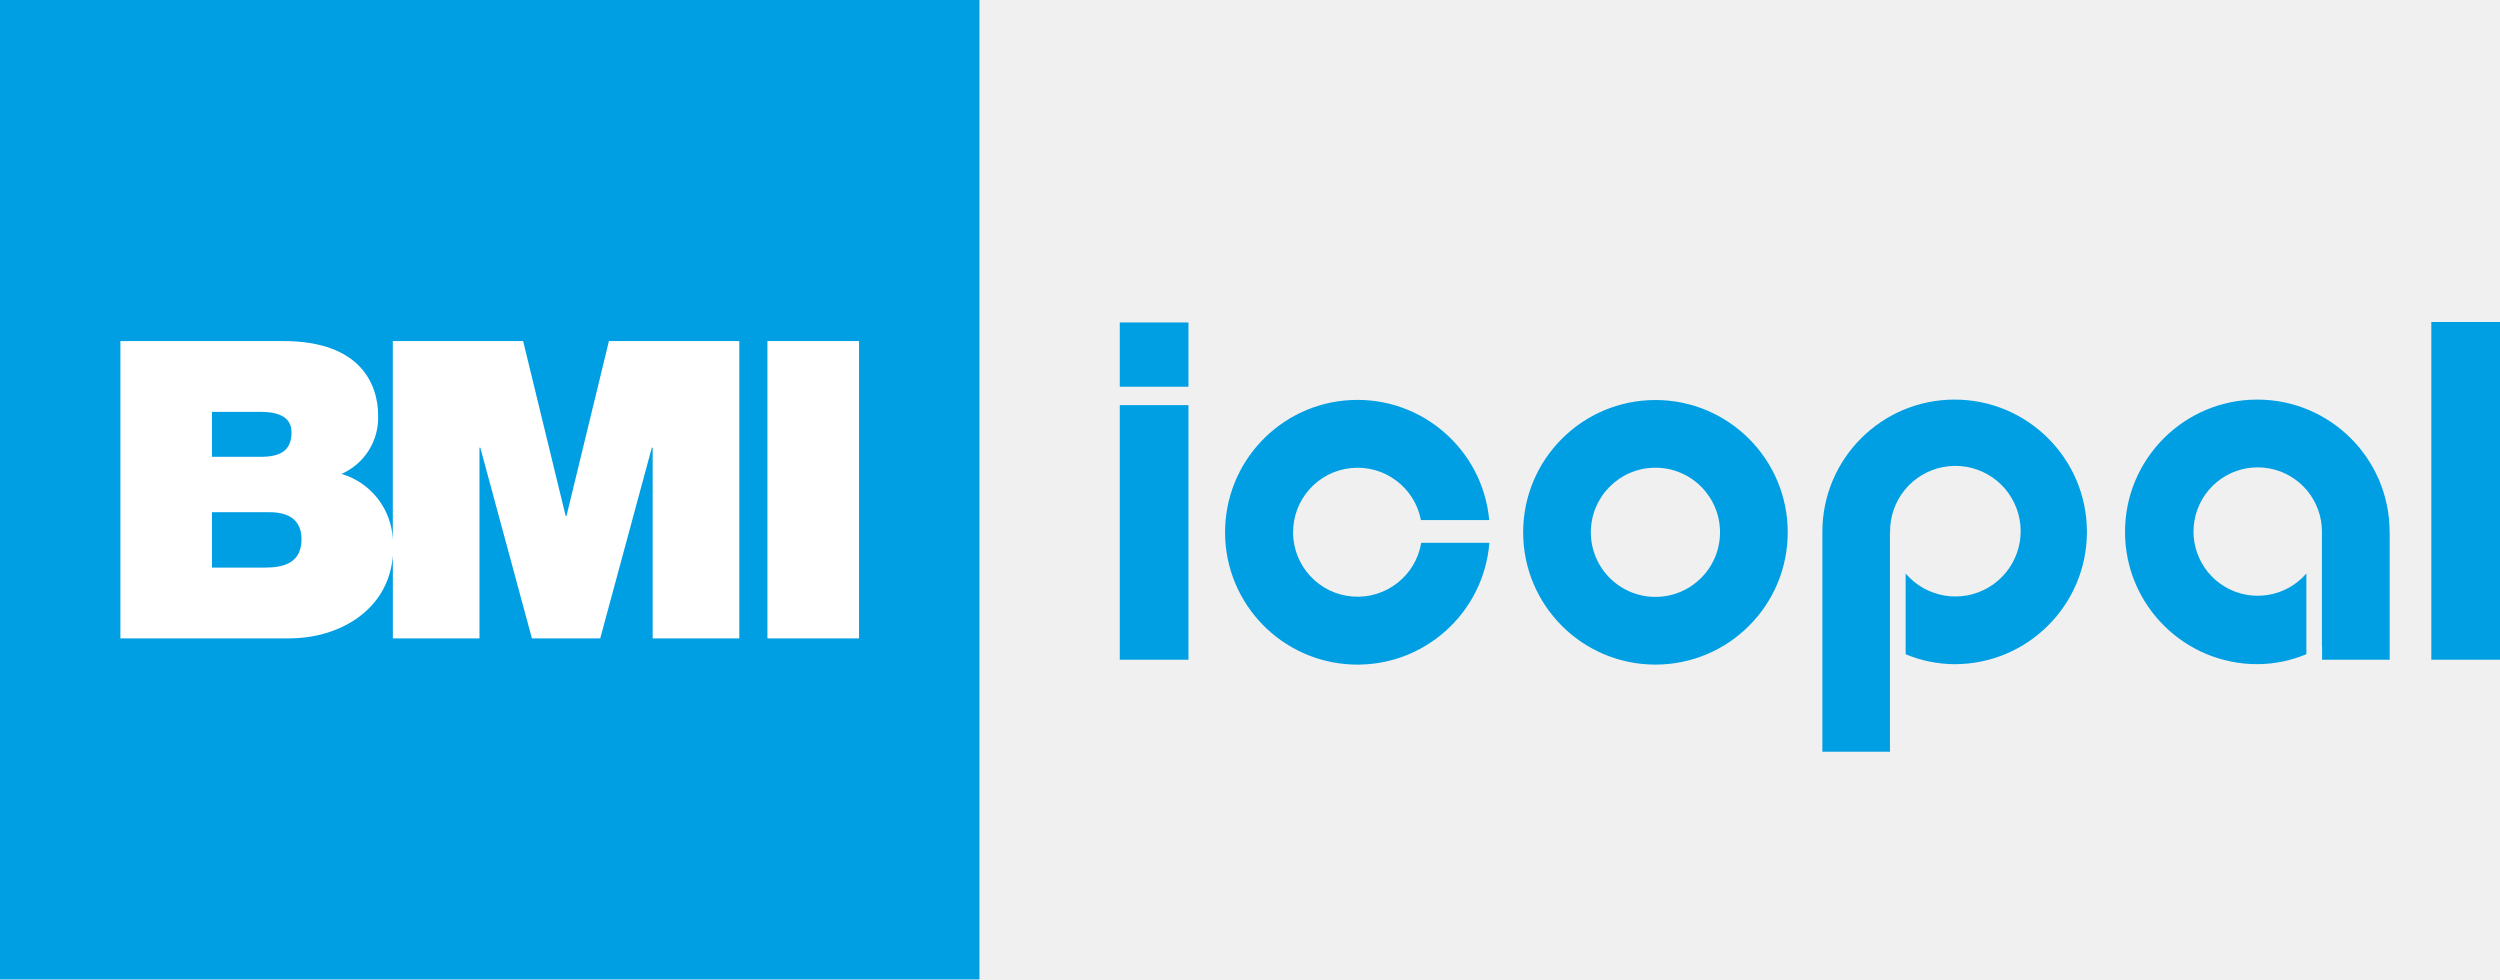
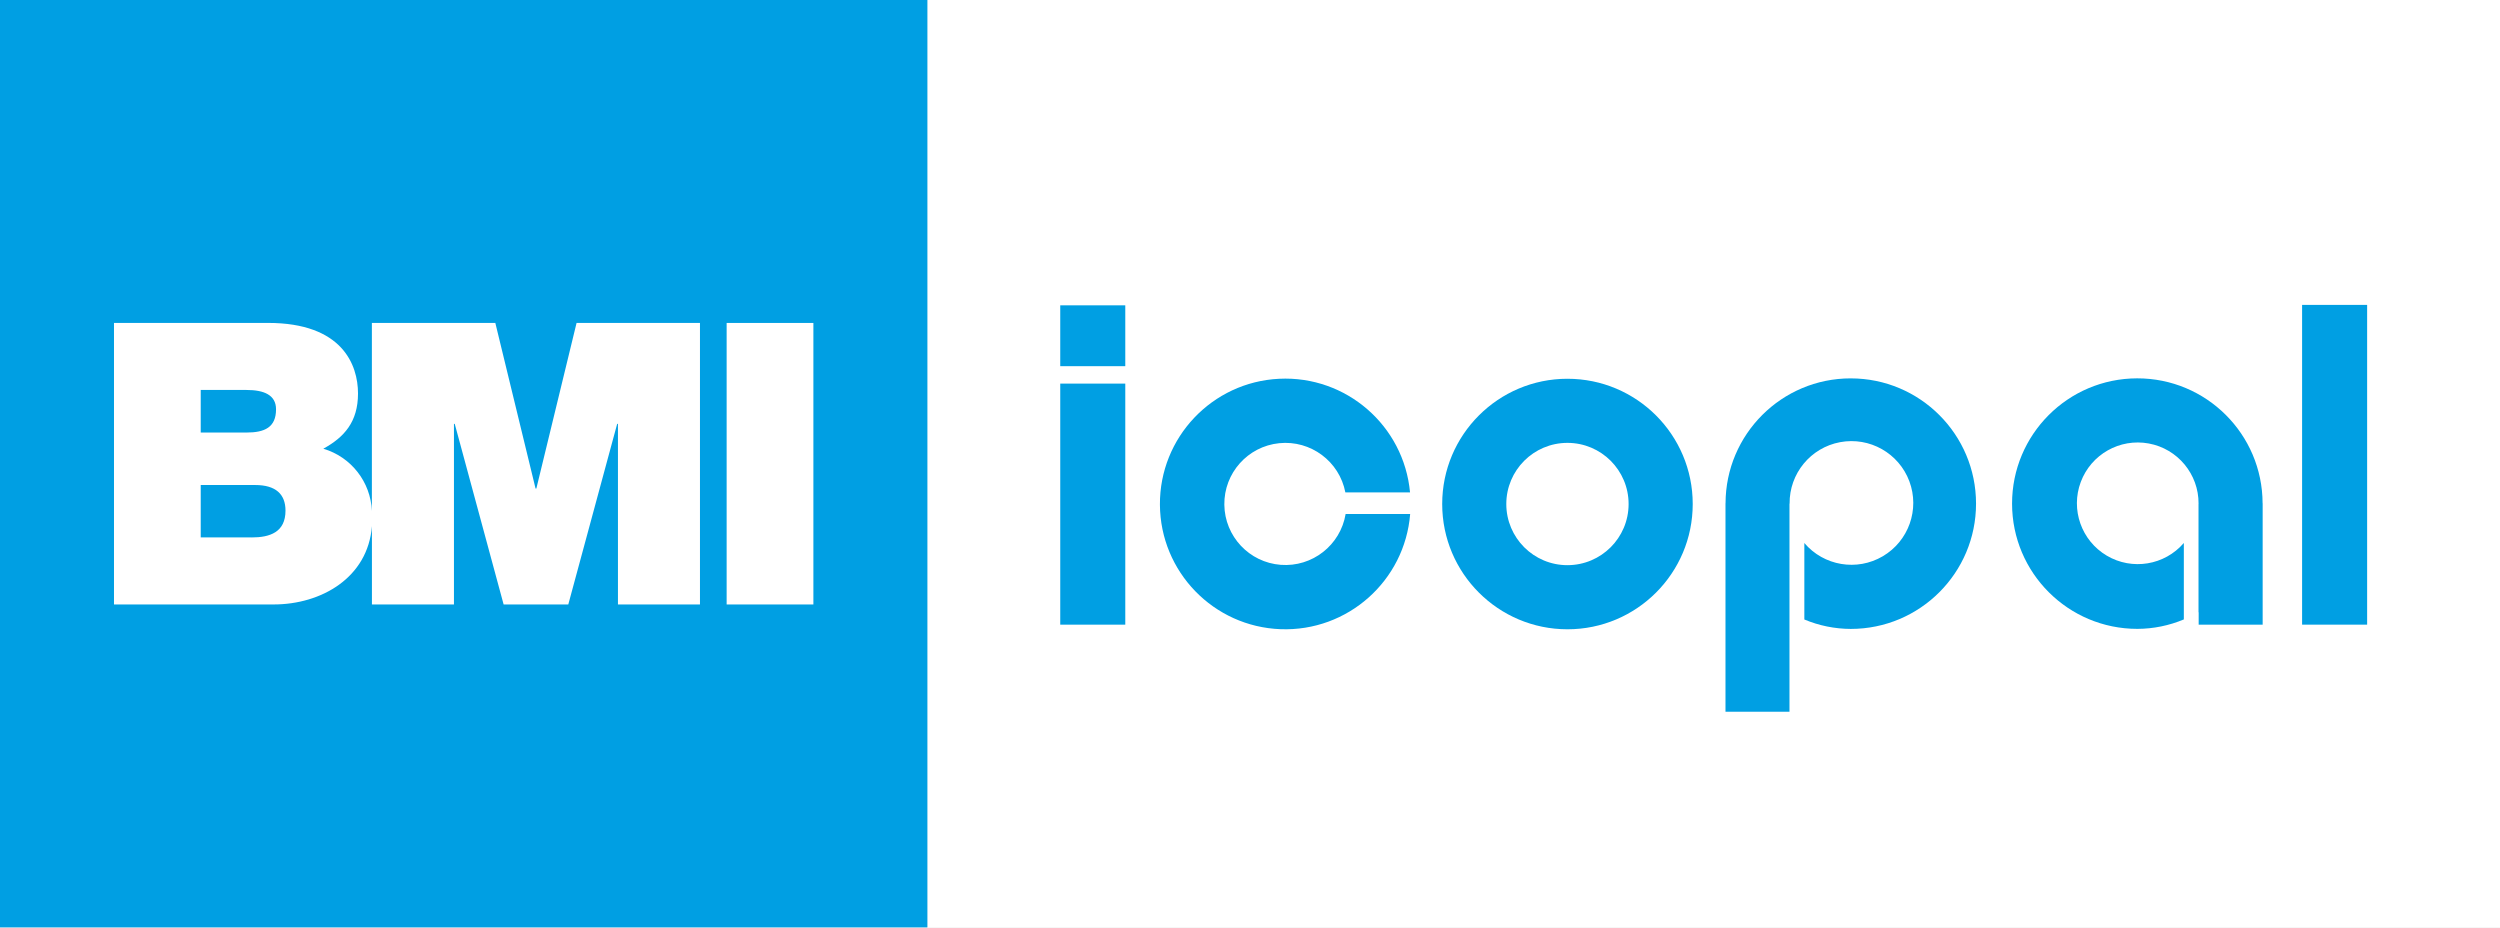
- <svg xmlns="http://www.w3.org/2000/svg" viewBox="0 0 229.724 90">
-   <defs>
-     <style>
-       .a{fill:#009fe3}.b{fill:#fff}
-     </style>
-   </defs>
-   <path class="a" d="M223.413 29.589h6.312v31.032h-6.312zM102.895 37.227h6.312V60.62h-6.312zM102.895 29.631h6.312v5.905h-6.312zM152.117 54.848a5.935 5.935 0 115.935-5.934 5.934 5.934 0 01-5.935 5.934m0-18.09a12.156 12.156 0 1012.157 12.157 12.156 12.156 0 00-12.157-12.157M130.594 49.88a5.927 5.927 0 11-.026-2.093h6.277a12.163 12.163 0 10.013 2.093zM219.579 48.844a12.156 12.156 0 10-12.154 12.186 11.725 11.725 0 004.507-.917v-7.418a5.9 5.9 0 111.429-3.819v10.548l.015-.007v1.205h6.21V48.845zM179.61 36.717a12.154 12.154 0 00-12.153 12.124v20.233h6.21V48.883h.012v-.009a6 6 0 111.431 3.825v7.418a11.731 11.731 0 004.5.915 12.157 12.157 0 000-24.314zM0 0h90v90H0z" />
+ <svg xmlns="http://www.w3.org/2000/svg" viewBox="0 0 269.576 100">
+   <rect id="bg_block" data-name="bg block" x="100" width="169.576" height="100" fill="#fff" />
  <g>
-     <path class="b" d="M55.954 31.339l-3.9 16.072h-.076L48.07 31.339H36.095V49.59a6.583 6.583 0 00-4.717-6.043 5.629 5.629 0 003.368-5.358c0-2.794-1.53-6.85-8.724-6.85H11.063v27.322h15.5c4.609 0 9.145-2.59 9.536-7.6v7.6h7.96V41.136h.076l4.743 17.525h6.276l4.743-17.525h.076v17.525h7.96V31.339zm-36.476 6.506h4.44c1.722 0 2.869.5 2.869 1.876 0 1.76-1.109 2.257-2.869 2.257h-4.44zm4.937 14.31h-4.937v-5.089h5.282c1.989 0 2.945.88 2.945 2.486 0 2.105-1.53 2.6-3.29 2.6M70.518 31.341h8.419v27.32h-8.419z" />
+     <rect x="248.236" y="32.877" width="7.013" height="34.479" fill="#009fe3" />
+     <rect x="114.327" y="41.364" width="7.013" height="25.993" fill="#009fe3" />
+     <rect x="114.327" y="32.924" width="7.013" height="6.561" fill="#009fe3" />
+     <path d="M169.018,60.943a6.594,6.594,0,1,1,6.595-6.593h0a6.594,6.594,0,0,1-6.595,6.592m0-20.1A13.507,13.507,0,1,0,182.527,54.35a13.506,13.506,0,0,0-13.509-13.507" fill="#009fe3" />
+     <path d="M145.1,55.423a6.585,6.585,0,1,1-.029-2.326h6.974a13.514,13.514,0,1,0,.014,2.326Z" fill="#009fe3" />
+     <path d="M243.976,54.271a13.507,13.507,0,1,0-13.5,13.54,13.027,13.027,0,0,0,5.008-1.019V58.55a6.559,6.559,0,1,1,1.588-4.244c0,.019-.006.036-.006.054V66.027l.017-.008v1.338h6.9V54.272Z" fill="#009fe3" />
+     <path d="M199.566,40.8a13.5,13.5,0,0,0-13.5,13.472h-.006V76.75h6.9V54.314h.014v-.009a6.668,6.668,0,1,1,1.589,4.25V66.8a13.046,13.046,0,0,0,5.006,1.017,13.508,13.508,0,0,0,0-27.016Z" fill="#009fe3" />
+   </g>
+   <g id="BMI">
+     <rect width="100" height="100" fill="#009fe3" />
+     <g>
+       <path d="M62.172,34.821,57.835,52.679H57.75L53.411,34.821H40.1V55.1a7.312,7.312,0,0,0-5.238-6.715c2.254-1.235,3.742-2.892,3.742-5.953,0-3.1-1.7-7.611-9.693-7.611H12.292V65.179H29.51c5.122,0,10.161-2.878,10.595-8.443v8.443H48.95V45.707h.085l5.271,19.472h6.973L66.55,45.707h.084V65.179h8.844V34.821ZM21.644,42.05h4.933c1.913,0,3.188.554,3.188,2.084,0,1.956-1.233,2.507-3.188,2.507H21.644Zm5.485,15.9H21.644V52.3h5.869c2.21,0,3.272.978,3.272,2.762,0,2.339-1.7,2.891-3.656,2.891" fill="#fff" />
+       <rect x="78.354" y="34.824" width="9.354" height="30.356" fill="#fff" />
+     </g>
  </g>
</svg>
